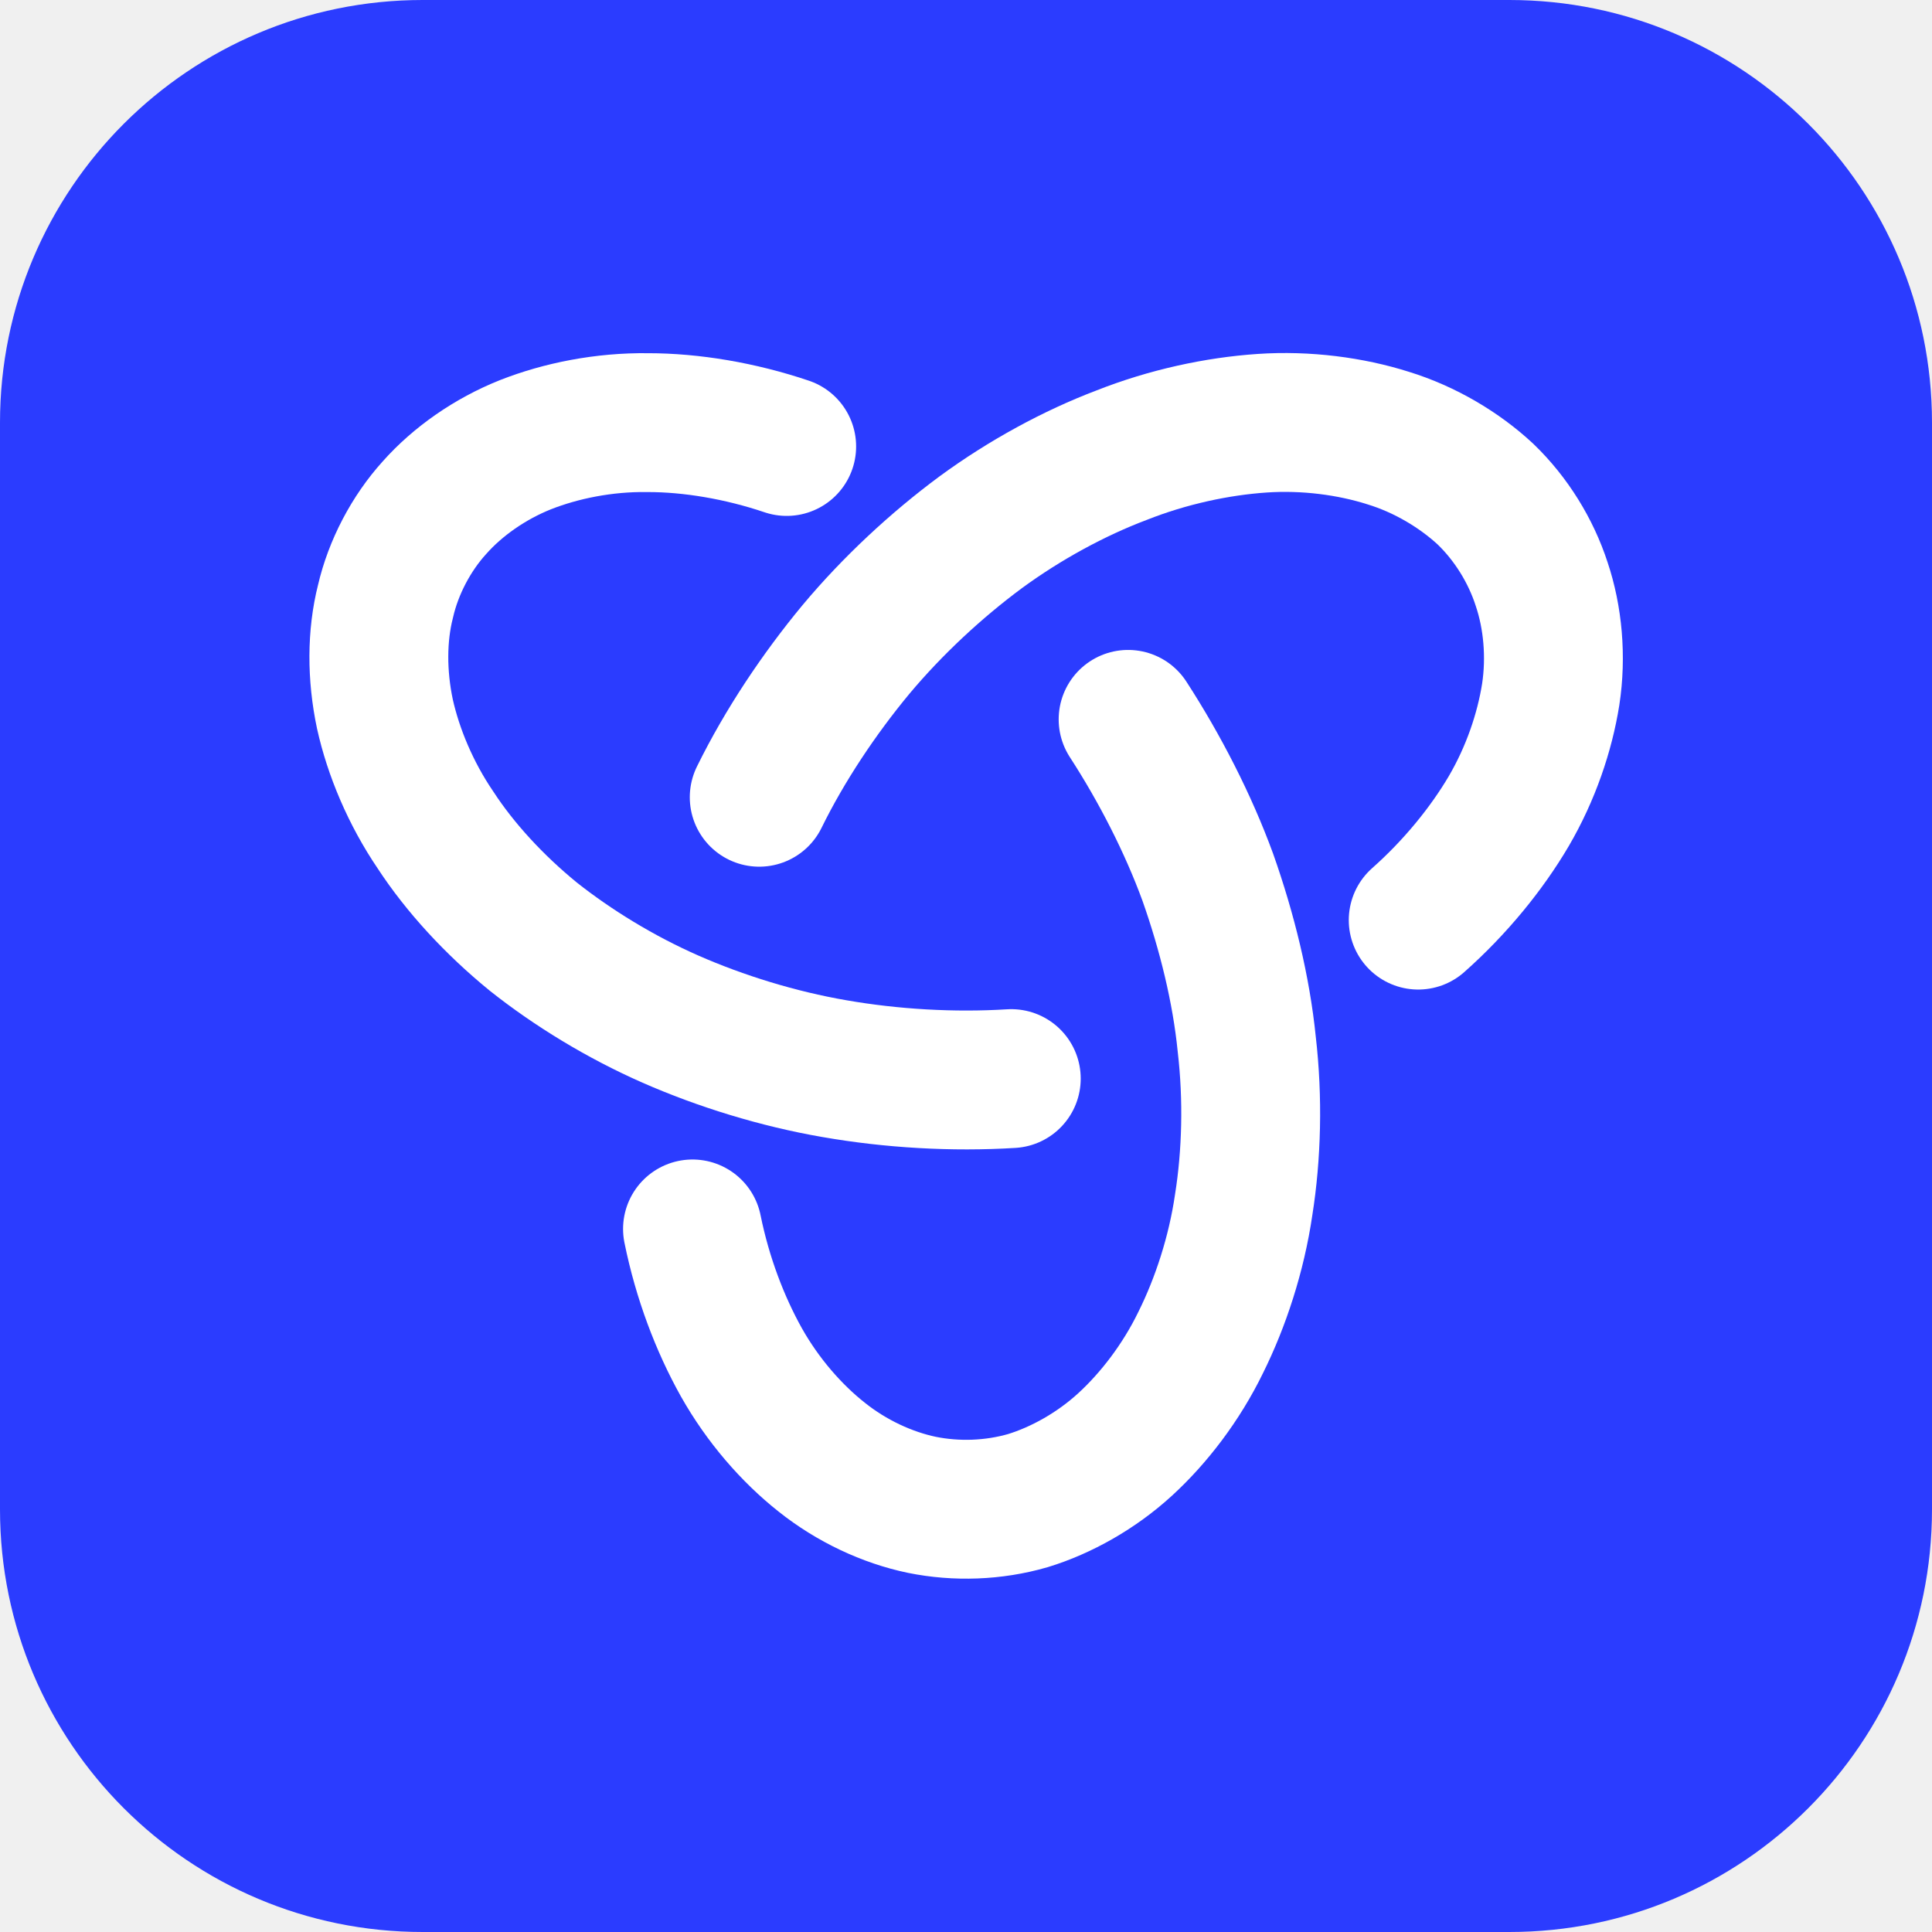
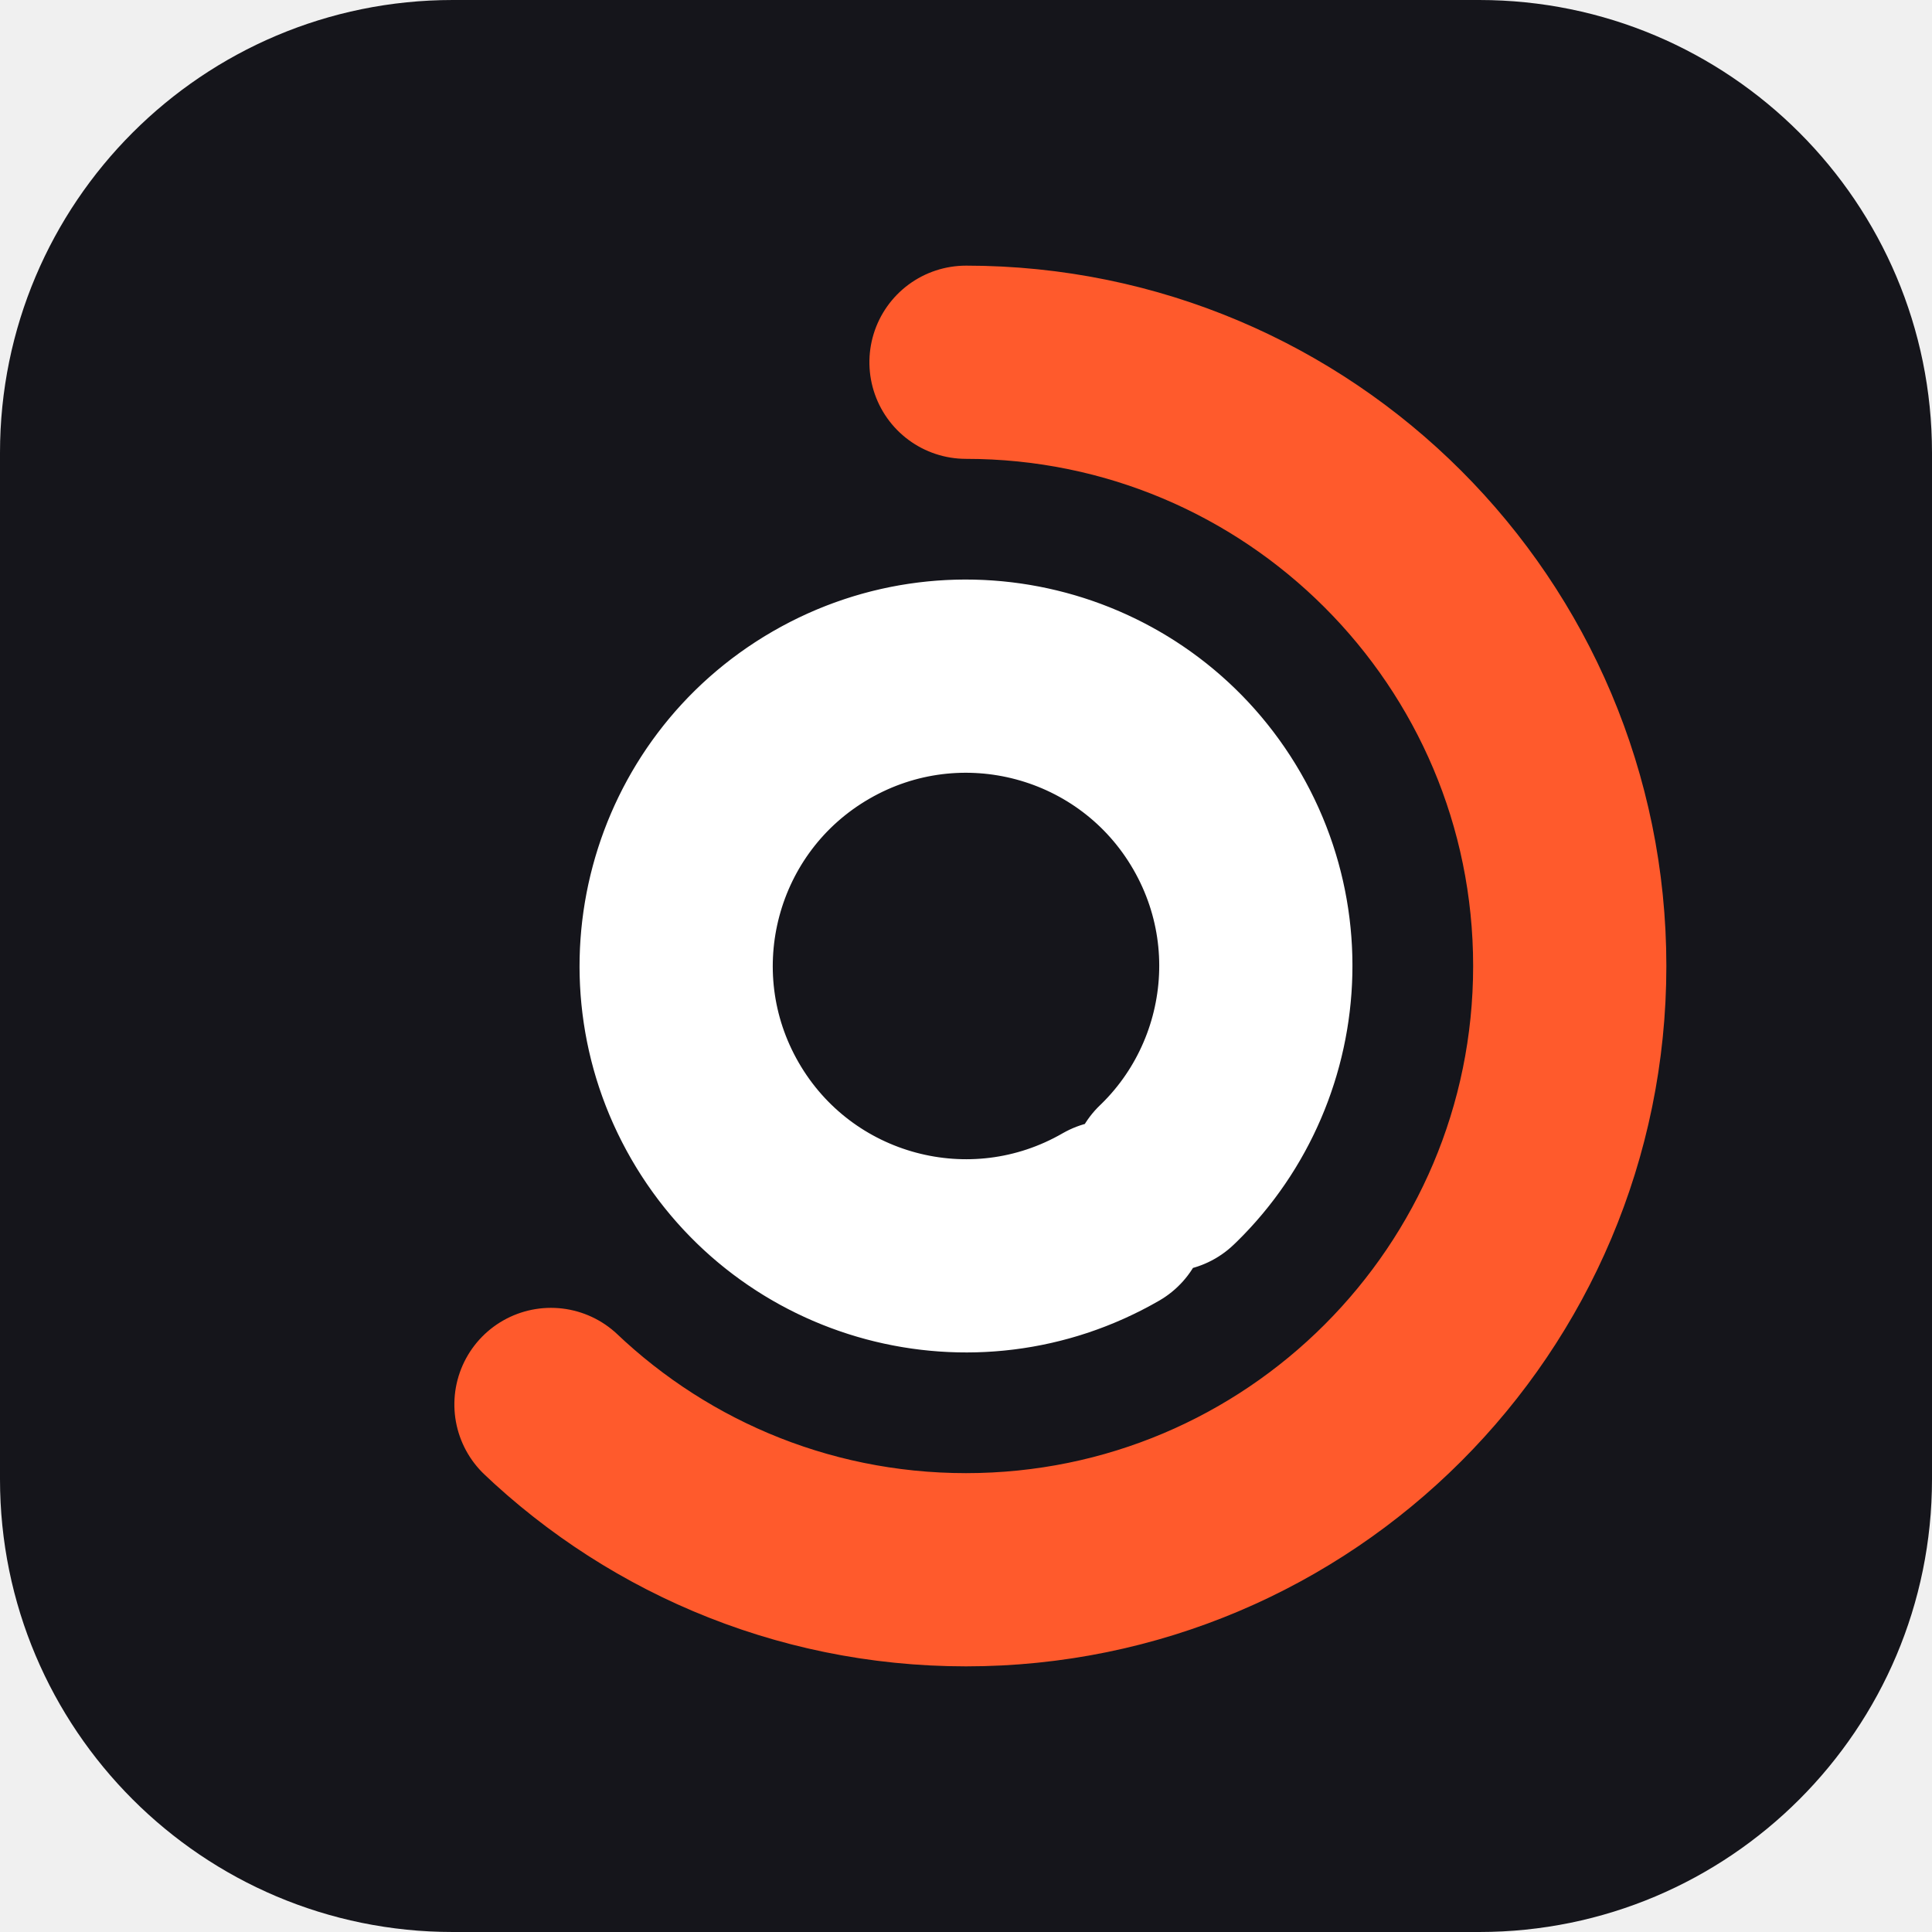
<svg xmlns="http://www.w3.org/2000/svg" viewBox="0 0 64 64">
-   <rect width="64" height="64" rx="14" fill="#2b3cff" />
-   <g fill="none" stroke="#fff" stroke-width="4.6" stroke-linecap="round">
-     <path d="M46.98 30.48C48.21 29.39 49.25 28.11 49.98 26.87C50.71 25.62 51.17 24.26 51.37 23.00C51.56 21.75 51.44 20.45 51.07 19.35C50.71 18.24 50.06 17.19 49.21 16.37C48.36 15.58 47.22 14.89 45.98 14.51C44.75 14.12 43.27 13.92 41.81 14.02C40.33 14.12 38.69 14.47 37.15 15.08C35.59 15.67 33.95 16.56 32.49 17.63C31.03 18.71 29.57 20.06 28.35 21.52C27.14 22.98 26.00 24.68 25.15 26.41" />
-     <path d="M22.94 40.71C23.27 42.34 23.85 43.86 24.56 45.13C25.27 46.39 26.22 47.48 27.22 48.27C28.21 49.06 29.39 49.61 30.54 49.85C31.68 50.08 32.91 50.04 34.05 49.71C35.16 49.37 36.32 48.72 37.27 47.85C38.22 46.98 39.13 45.80 39.78 44.46C40.43 43.15 40.96 41.55 41.20 39.90C41.46 38.26 41.51 36.40 41.30 34.59C41.12 32.79 40.65 30.87 40.01 29.06C39.36 27.28 38.42 25.45 37.37 23.83" />
-     <path d="M26.06 14.79C24.52 14.27 22.90 14.00 21.46 14.00C20.00 13.98 18.58 14.27 17.41 14.73C16.23 15.20 15.16 15.95 14.39 16.82C13.62 17.67 13.03 18.79 12.77 19.92C12.48 21.06 12.48 22.37 12.75 23.65C13.03 24.91 13.60 26.28 14.43 27.50C15.24 28.74 16.37 29.97 17.67 31.03C18.97 32.06 20.55 33.03 22.21 33.76C23.87 34.49 25.78 35.08 27.64 35.40C29.53 35.73 31.57 35.85 33.50 35.73" />
+   <rect width="64" height="64" rx="15" fill="#15151b" />
+   <g fill="none" stroke-linecap="round" stroke-width="6.4">
+     <circle cx="32" cy="32" r="20" pathLength="100" stroke="#ff5a2c" stroke-dasharray="78 100" transform="rotate(-90 32 32)" />
+     <circle cx="32" cy="32" r="9.6" pathLength="100" stroke="#fff" stroke-dasharray="58 100" transform="rotate(60 32 32)" />
  </g>
</svg>
